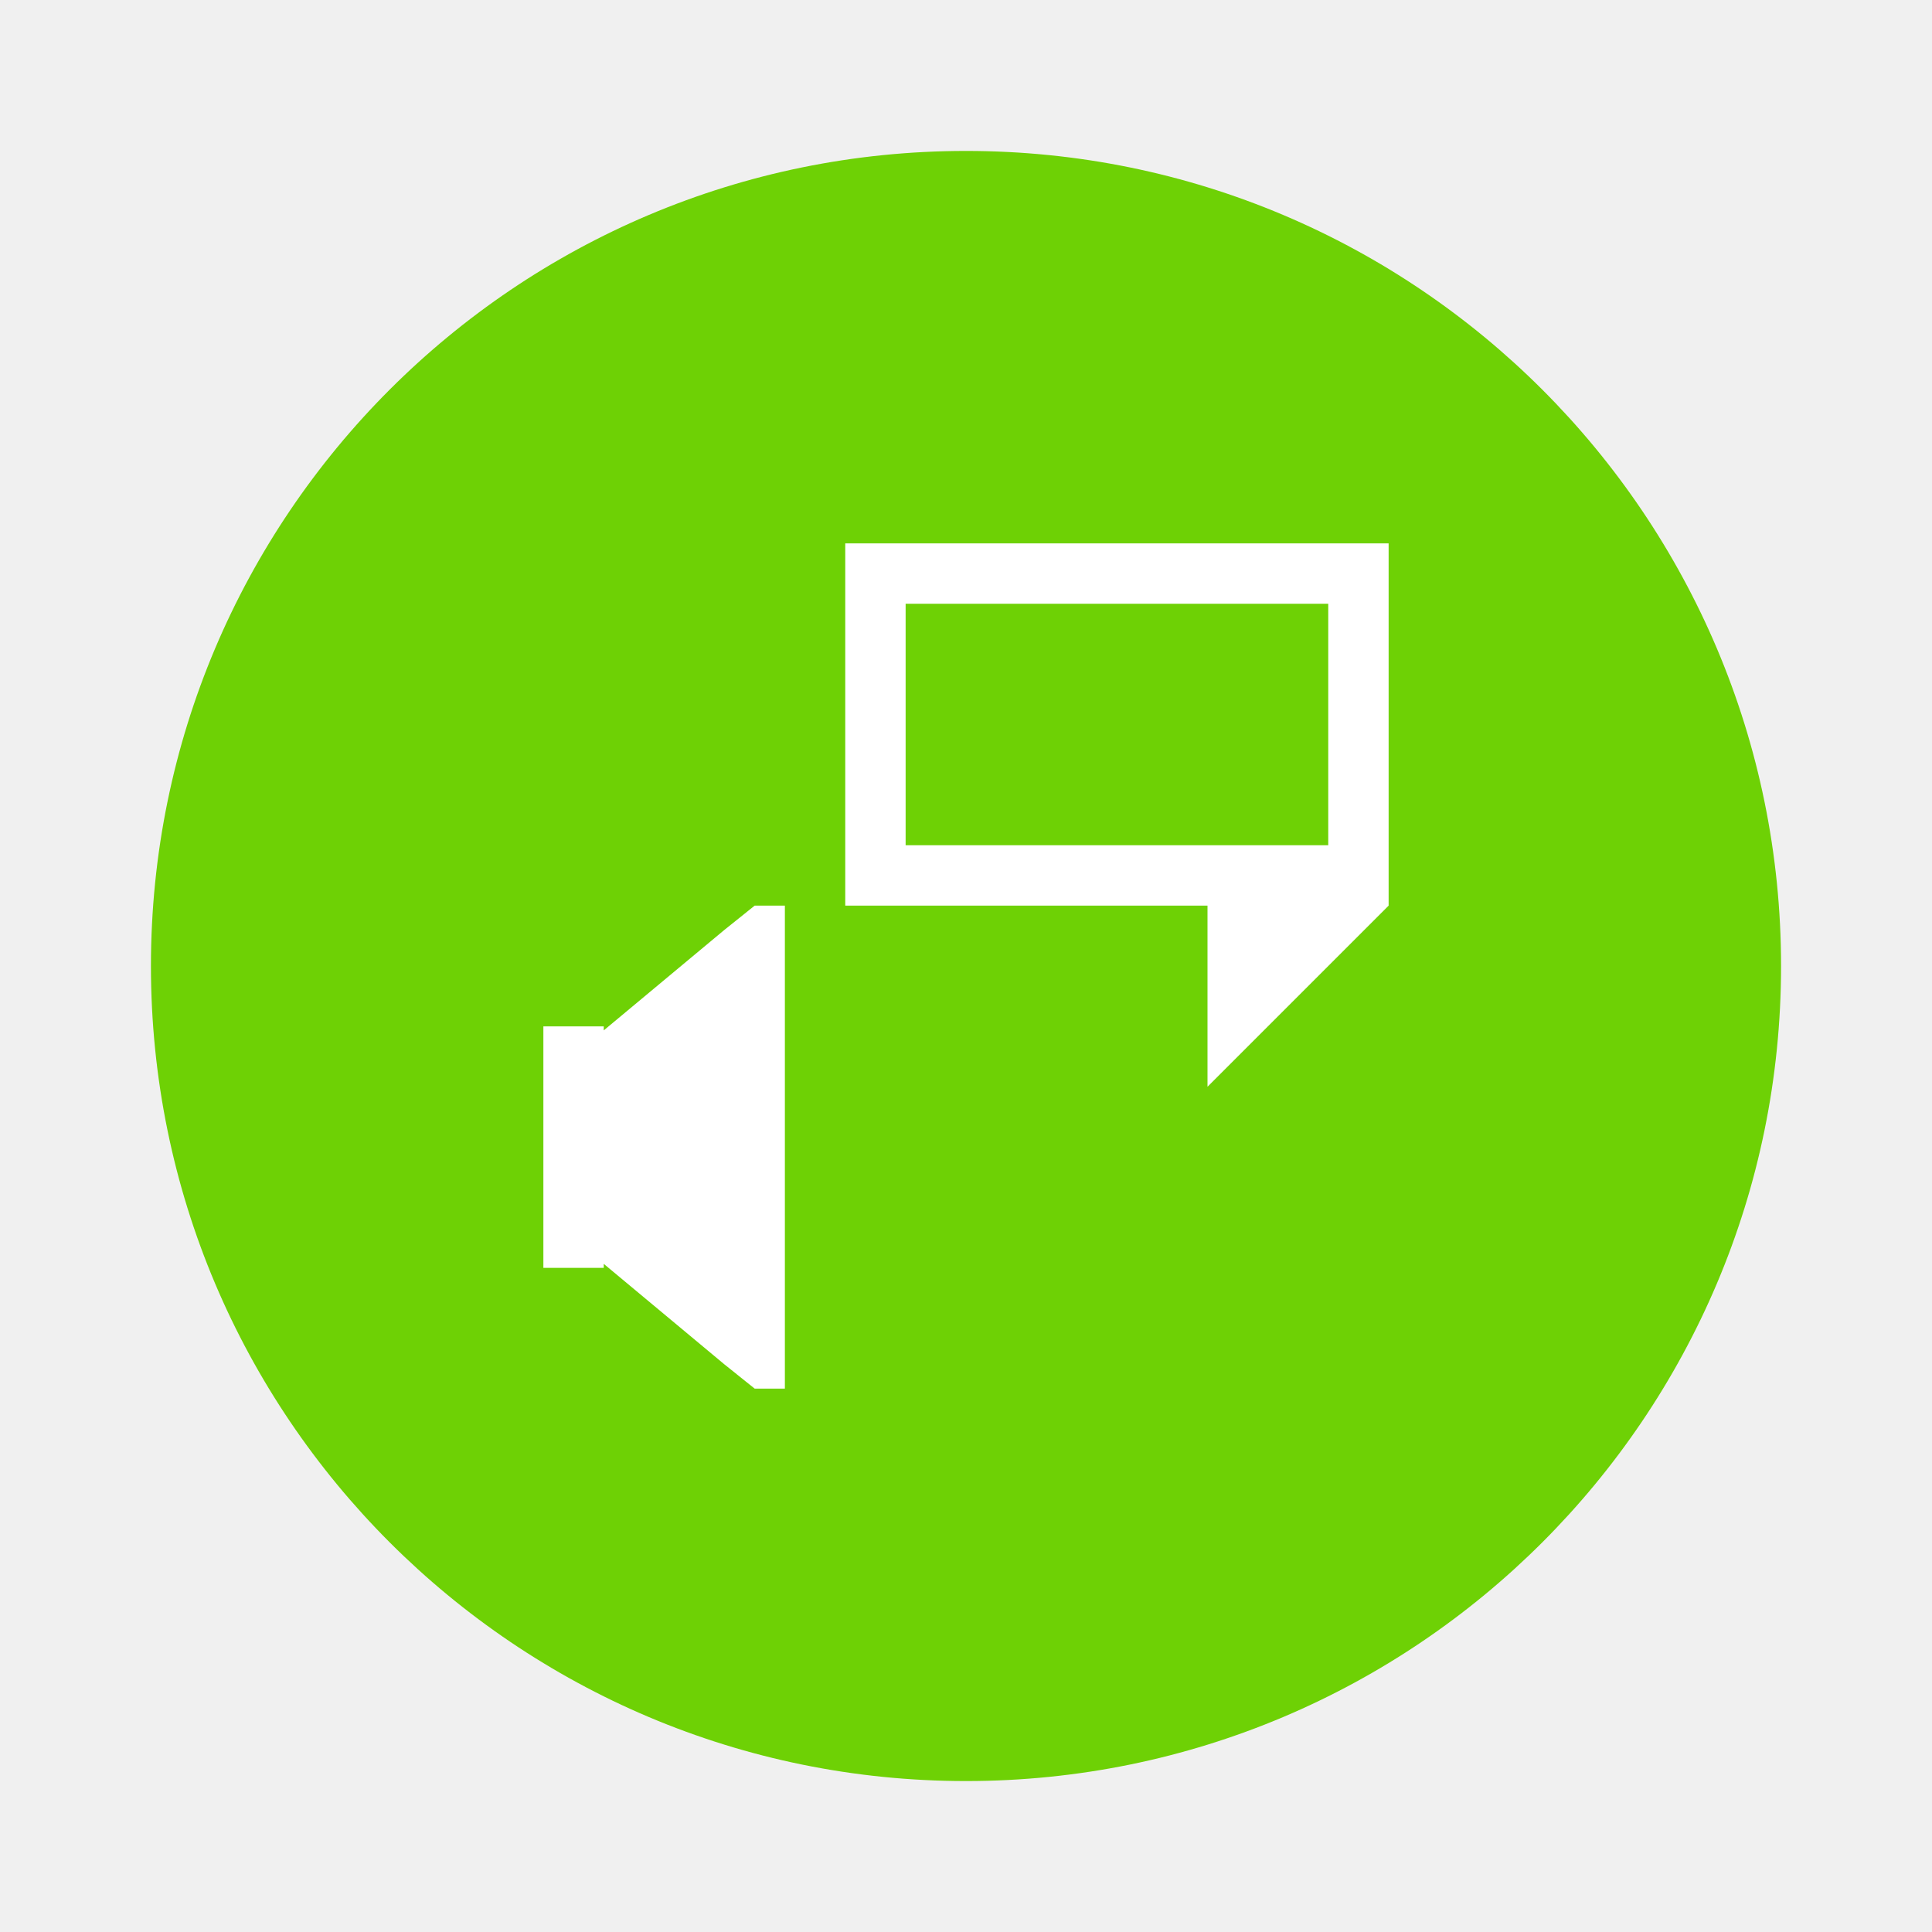
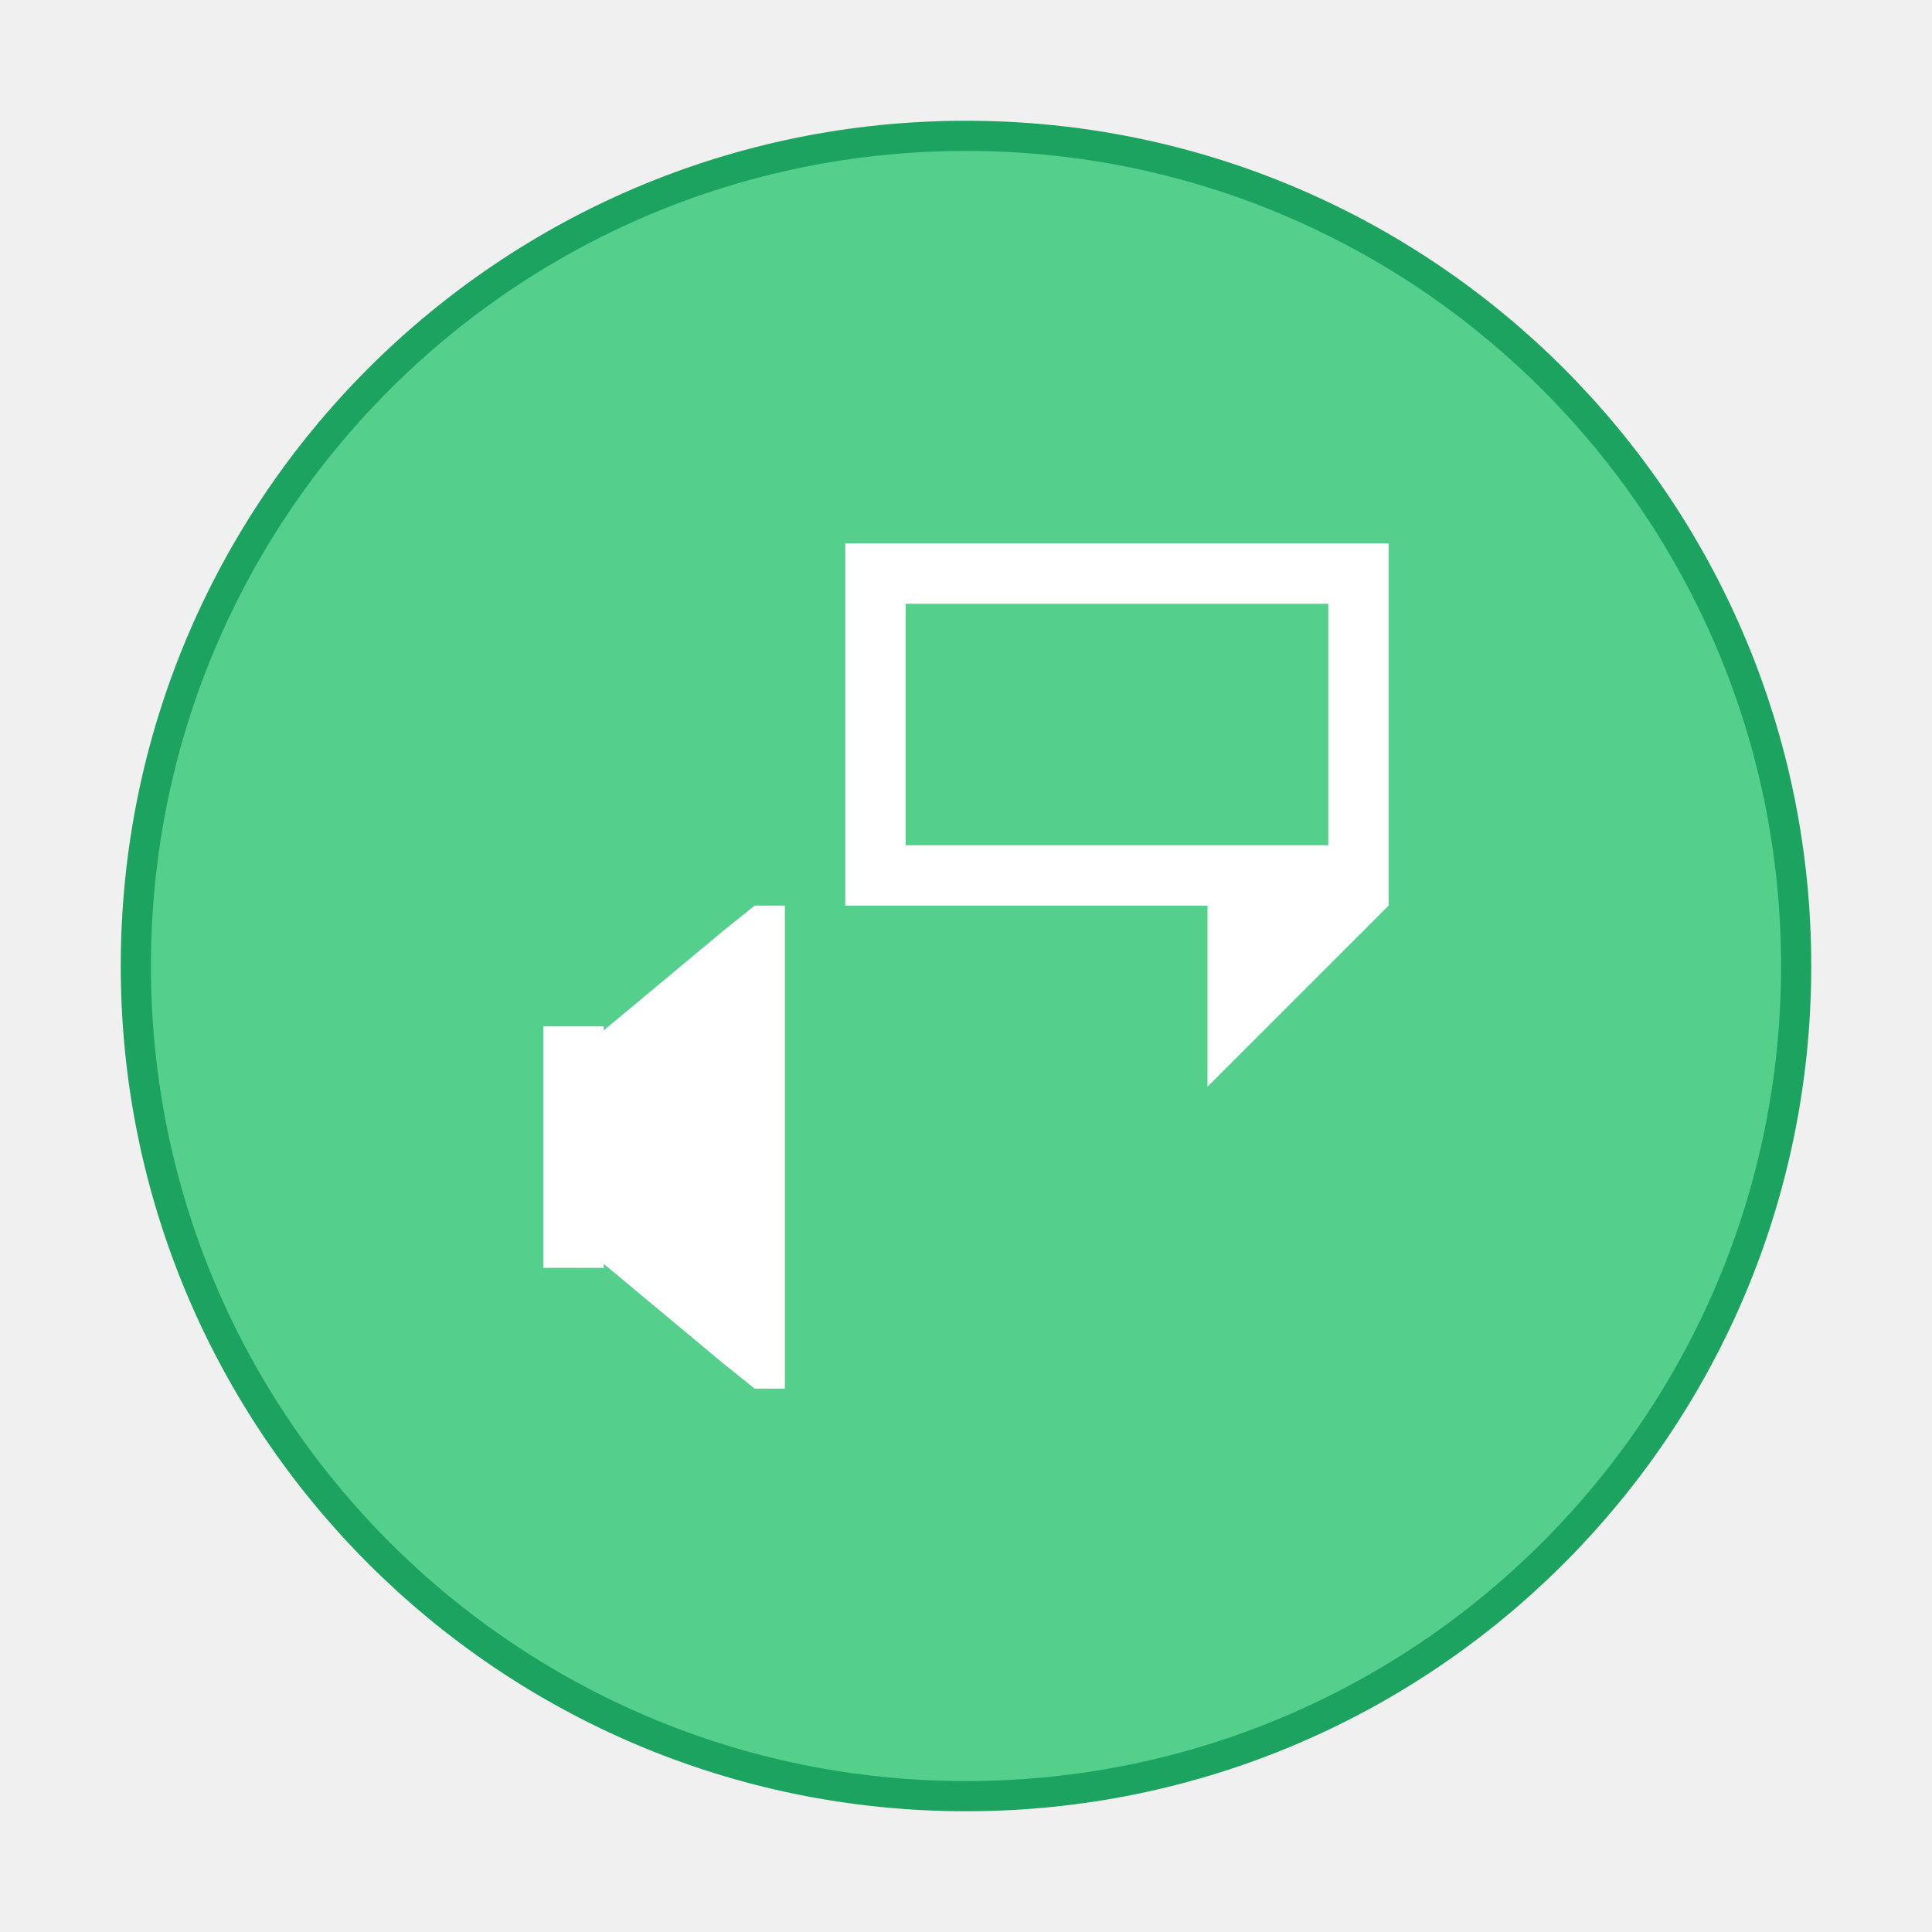
<svg xmlns="http://www.w3.org/2000/svg" width="64" height="64" version="1.1">
  <g transform="translate(-384.57 -483.8)">
-     <ellipse cx="416.57" cy="515.8" rx="27" ry="27" fill="#6ed105" />
+     <ellipse cx="416.57" cy="515.8" rx="27" ry="27" fill="#37e276" stroke="#1da360" stroke-width="2" />
+     <ellipse cx="416.57" cy="515.8" rx="27" ry="27" fill="#54d08c" />
    <path d="m412.57 501.8v12h12v6l6-6v-12zm2 2h14v8h-14zm-5 10-1 0.801-4 3.332v-0.133h-2v8h2v-0.133l4 3.332 1 0.801h1v-16z" fill="#fff" stroke-opacity=".55" stroke-width="2.8" />
  </g>
</svg>
